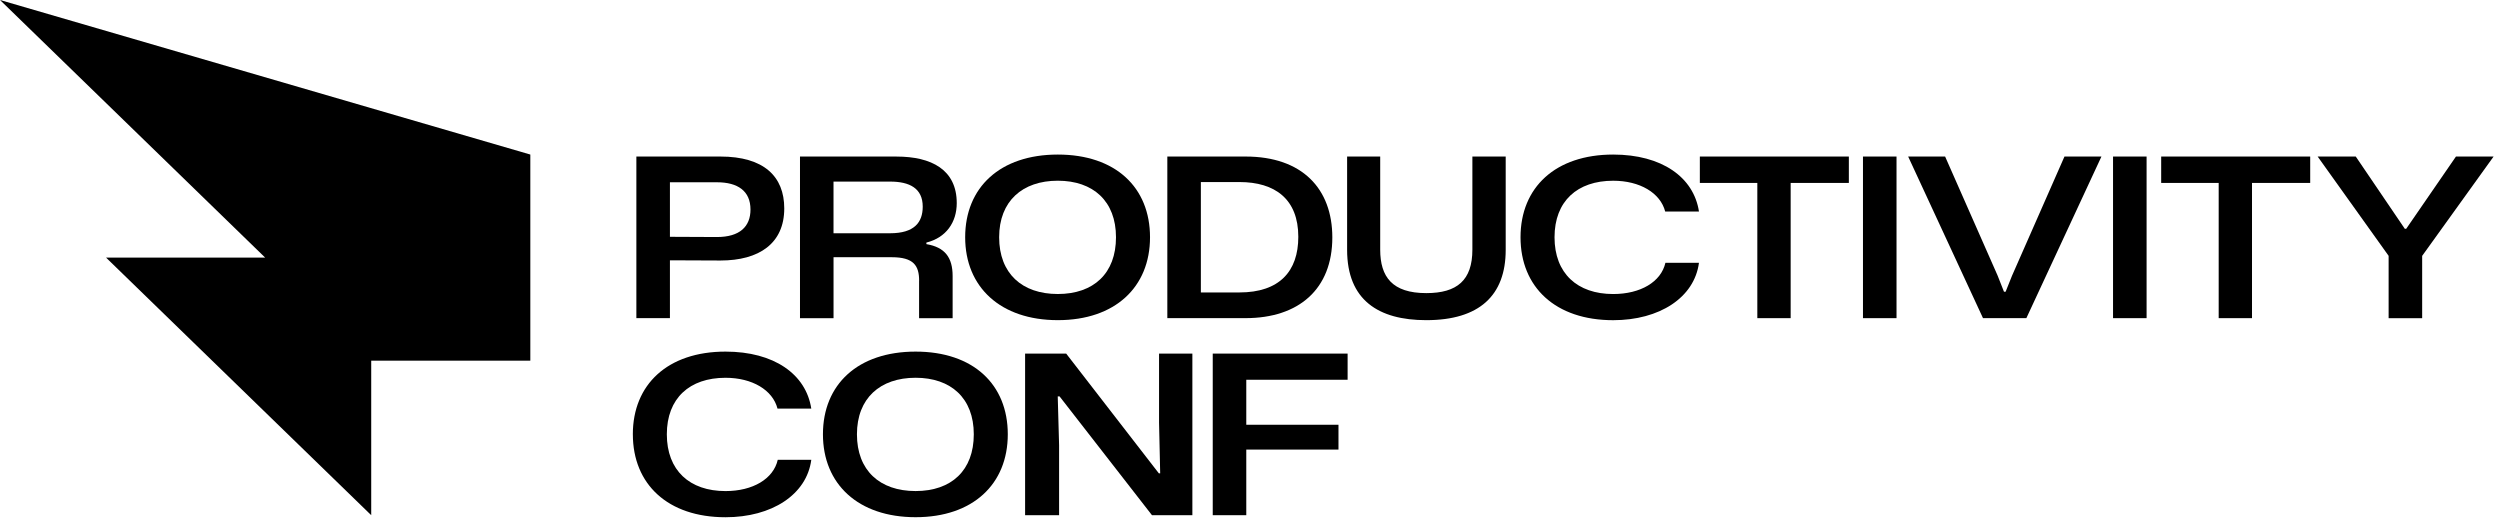
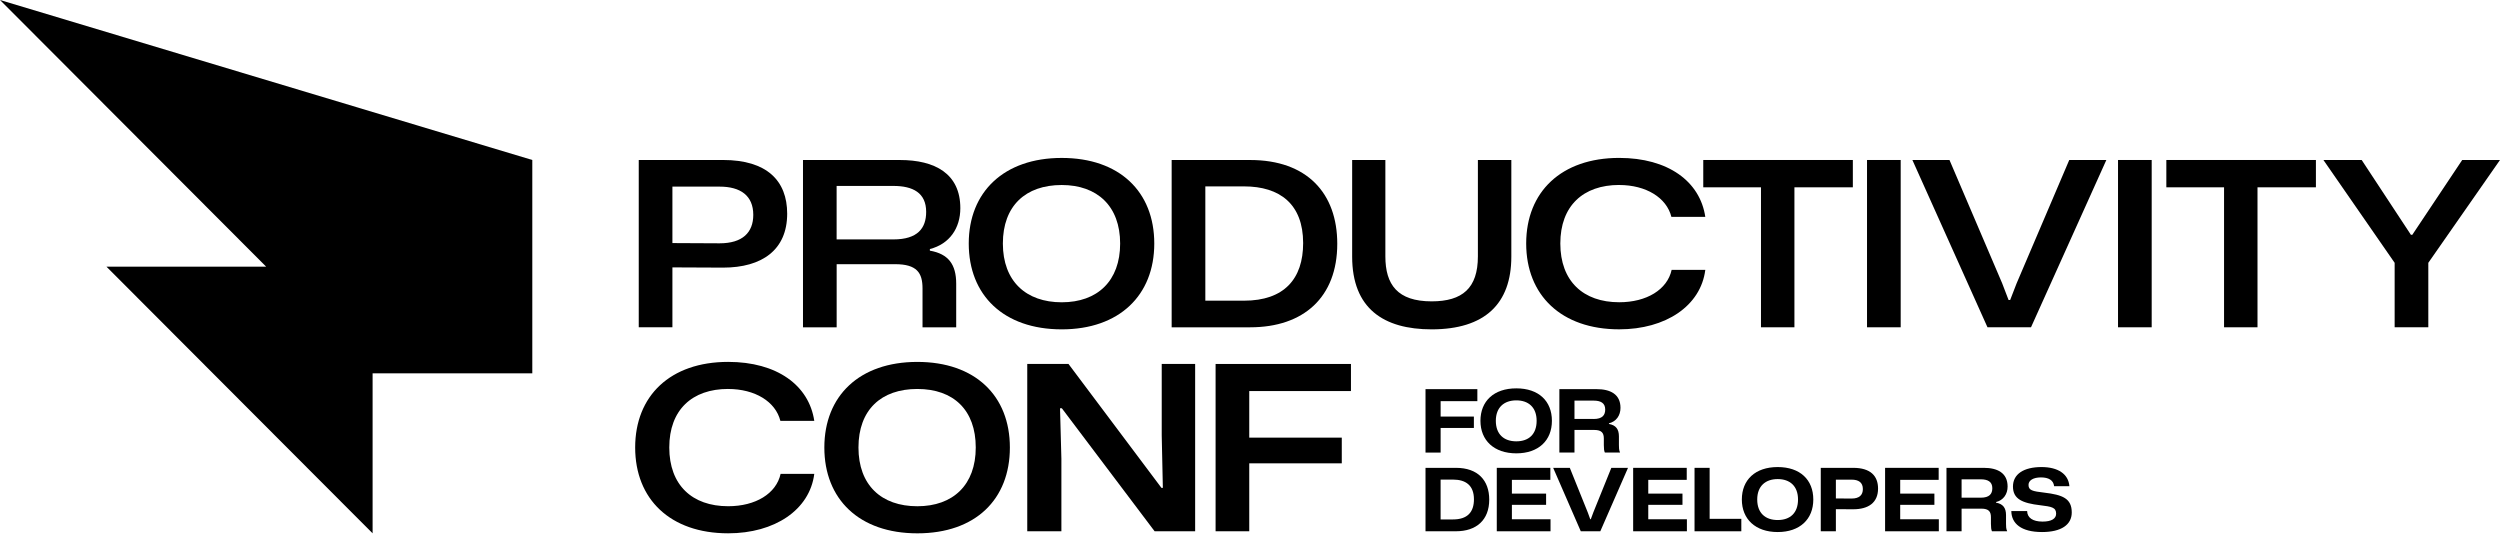
- <svg xmlns="http://www.w3.org/2000/svg" width="232" height="48" viewBox="0 0 232 48" fill="none">
-   <path d="M59.055 14.527H66.849C70.893 14.527 72.779 16.378 72.779 19.341C72.779 22.592 70.449 24.176 66.849 24.176L62.169 24.156V29.525H59.055V14.527ZM62.169 16.915V21.976L66.531 21.996C68.649 21.996 69.645 21.029 69.645 19.445C69.645 17.717 68.46 16.915 66.531 16.915H62.169Z" fill="black" />
-   <path d="M85.291 26.049V29.527H88.404V25.619C88.404 23.89 87.684 22.943 85.969 22.655V22.511C87.791 22.058 88.786 20.639 88.786 18.849C88.786 15.743 86.436 14.529 83.196 14.529H74.239V29.527H77.352V23.87H82.753C84.786 23.87 85.295 24.651 85.295 26.051L85.291 26.049ZM82.602 21.646H77.35V16.852H82.602C84.402 16.852 85.629 17.468 85.629 19.176C85.629 20.637 84.846 21.646 82.602 21.646Z" fill="black" />
-   <path d="M89.568 22.017C89.568 17.388 92.807 14.343 98.166 14.343C103.524 14.343 106.722 17.388 106.722 22.017C106.722 26.645 103.482 29.71 98.166 29.71C92.849 29.71 89.568 26.645 89.568 22.017ZM103.564 22.017C103.564 18.664 101.447 16.77 98.164 16.77C94.881 16.77 92.721 18.662 92.721 22.017C92.721 25.372 94.838 27.284 98.164 27.284C101.489 27.284 103.564 25.372 103.564 22.017Z" fill="black" />
-   <path d="M108.328 14.527H115.592C120.844 14.527 123.64 17.511 123.64 22.035C123.64 26.829 120.527 29.523 115.592 29.523H108.328V14.525V14.527ZM115.019 27.139C118.725 27.139 120.483 25.184 120.483 21.976C120.483 18.478 118.323 16.894 115.019 16.894H111.44V27.139H115.019Z" fill="black" />
-   <path d="M125.012 23.188V14.527H128.083V23.168C128.083 25.699 129.205 27.201 132.36 27.201C135.219 27.201 136.637 26.007 136.637 23.168V14.527H139.729V23.188C139.729 27.427 137.273 29.711 132.36 29.711C127.913 29.711 125.012 27.839 125.012 23.188Z" fill="black" />
-   <path d="M141.105 22.017C141.105 17.388 144.344 14.343 149.703 14.343C154.213 14.343 157.177 16.441 157.664 19.631H154.53C154.085 17.902 152.18 16.772 149.703 16.772C146.378 16.772 144.26 18.664 144.26 22.019C144.26 25.373 146.378 27.286 149.703 27.286C152.245 27.286 154.15 26.155 154.551 24.386H157.664C157.24 27.616 154.001 29.714 149.703 29.714C144.346 29.714 141.105 26.649 141.105 22.02V22.017Z" fill="black" />
-   <path d="M163.08 16.976H157.745V14.527H171.573V16.976H166.173V29.525H163.08V16.976Z" fill="black" />
-   <path d="M172.884 14.527H175.997V29.525H172.884V14.527Z" fill="black" />
-   <path d="M177.077 14.527H180.507L185.378 25.574L185.971 27.076H186.12L186.712 25.595L191.583 14.527H195.014L188.046 29.525H184.023L177.077 14.527Z" fill="black" />
-   <path d="M196.09 14.527H199.203V29.525H196.09V14.527Z" fill="black" />
-   <path d="M205.894 16.976H200.558V14.527H214.387V16.976H208.986V29.525H205.894V16.976Z" fill="black" />
-   <path d="M221.666 23.745L215.08 14.529H218.616L223.168 21.235H223.294L227.911 14.529H231.404L224.777 23.745V29.527H221.664V23.745H221.666Z" fill="black" />
-   <path d="M58.727 40.303C58.727 35.674 61.966 32.629 67.325 32.629C71.835 32.629 74.799 34.727 75.286 37.917H72.152C71.707 36.188 69.801 35.058 67.325 35.058C63.999 35.058 61.882 36.95 61.882 40.304C61.882 43.659 63.999 45.572 67.325 45.572C69.866 45.572 71.772 44.441 72.175 42.672H75.288C74.864 45.902 71.624 48 67.326 48C61.97 48 58.729 44.935 58.729 40.306L58.727 40.303Z" fill="black" />
-   <path d="M76.369 40.303C76.369 35.674 79.609 32.629 84.967 32.629C90.326 32.629 93.523 35.674 93.523 40.303C93.523 44.931 90.284 47.996 84.967 47.996C79.651 47.996 76.369 44.931 76.369 40.303ZM90.368 40.303C90.368 36.95 88.25 35.056 84.967 35.056C81.684 35.056 79.524 36.948 79.524 40.303C79.524 43.658 81.642 45.57 84.967 45.57C88.292 45.57 90.368 43.658 90.368 40.303Z" fill="black" />
-   <path d="M95.131 32.813H98.941L107.539 43.923H107.665L107.56 39.213V32.815H110.652V47.812H106.905L98.328 36.786H98.158L98.284 41.312V47.812H95.129V32.815L95.131 32.813Z" fill="black" />
-   <path d="M112.542 32.813H125.058V35.241H115.655V39.417H124.211V41.721H115.655V47.81H112.542V32.813Z" fill="black" />
-   <path d="M49.214 14.342L0 0L24.607 23.906H9.842L34.449 47.811V33.467H49.214V14.342Z" fill="black" />
+ <svg xmlns="http://www.w3.org/2000/svg" width="225" height="48" viewBox="0 0 225 48" fill="none">
+   <path d="M47.907 14.399L0 0L23.953 24H9.581L33.534 48V33.599H47.907V14.399Z" fill="black" />
+   <path d="M60.517 24.065L65.073 24.086C68.578 24.086 70.846 22.496 70.846 19.232C70.846 16.257 69.012 14.399 65.073 14.399H57.487V29.456H60.517V24.065ZM60.517 16.796H64.765C66.64 16.796 67.795 17.601 67.795 19.337C67.795 20.926 66.826 21.898 64.765 21.898L60.517 21.877V16.796Z" fill="black" />
+   <path d="M75.296 23.776H80.553C82.532 23.776 83.027 24.561 83.027 25.966V29.457H86.058V25.534C86.058 23.799 85.356 22.85 83.688 22.559V22.414C85.46 21.959 86.43 20.535 86.43 18.738C86.43 15.62 84.141 14.401 80.988 14.401H72.269V29.457H75.299V23.778L75.296 23.776ZM75.296 16.734H80.408C82.16 16.734 83.355 17.353 83.355 19.068C83.355 20.535 82.592 21.547 80.408 21.547H75.296V16.734Z" fill="black" />
+   <path d="M95.556 29.642C100.73 29.642 103.885 26.585 103.885 21.918C103.885 17.251 100.752 14.214 95.556 14.214C90.36 14.214 87.187 17.271 87.187 21.918C87.187 26.565 90.32 29.642 95.556 29.642ZM95.556 16.651C98.752 16.651 100.813 18.55 100.813 21.918C100.813 25.286 98.773 27.206 95.556 27.206C92.34 27.206 90.258 25.307 90.258 21.918C90.258 18.529 92.299 16.651 95.556 16.651Z" fill="black" />
+   <path d="M120.354 21.938C120.354 17.394 117.633 14.401 112.52 14.401H105.449V29.457H112.52C117.324 29.457 120.354 26.751 120.354 21.94V21.938ZM108.48 27.061V16.775H111.964C115.181 16.775 117.283 18.365 117.283 21.877C117.283 25.1 115.571 27.061 111.964 27.061H108.48Z" fill="black" />
+   <path d="M133.01 23.074C133.01 25.924 131.629 27.122 128.846 27.122C125.775 27.122 124.683 25.614 124.683 23.074V14.399H121.694V23.094C121.694 27.762 124.518 29.642 128.846 29.642C133.629 29.642 136.02 27.349 136.02 23.094V14.399H133.01V23.074Z" fill="black" />
+   <path d="M145.727 16.65C148.138 16.65 149.994 17.786 150.426 19.521H153.477C153.003 16.319 150.117 14.212 145.727 14.212C140.512 14.212 137.357 17.269 137.357 21.916C137.357 26.563 140.511 29.64 145.727 29.64C149.911 29.64 153.066 27.534 153.477 24.291H150.447C150.056 26.067 148.199 27.202 145.727 27.202C142.49 27.202 140.429 25.303 140.429 21.914C140.429 18.526 142.49 16.647 145.727 16.647V16.65Z" fill="black" />
+   <path d="M153.294 16.858H158.488V29.456H161.498V16.858H166.756V14.399H153.294V16.858Z" fill="black" />
+   <path d="M171.062 14.399H168.032V29.456H171.062V14.399Z" fill="black" />
+   <path d="M181.491 25.512L180.915 26.999H180.771L180.193 25.491L175.453 14.399H172.114L178.874 29.456H182.79L189.572 14.399H186.233L181.491 25.512Z" fill="black" />
+   <path d="M193.652 14.399H190.622V29.456H193.652V14.399Z" fill="black" />
+   <path d="M194.971 16.858H200.165V29.456H203.175V16.858H208.432V14.399H194.971V16.858Z" fill="black" />
+   <path d="M221.599 14.399L217.107 21.133H216.982L212.551 14.399H209.107L215.518 23.653V29.456H218.548V23.653L225 14.399H221.599Z" fill="black" />
+   <path d="M65.535 35.008C67.946 35.008 69.802 36.144 70.234 37.879H73.285C72.81 34.677 69.925 32.57 65.535 32.57C60.32 32.57 57.165 35.627 57.165 40.274C57.165 44.921 60.319 47.998 65.535 47.998C69.719 47.998 72.874 45.892 73.285 42.649H70.254C69.862 44.425 68.007 45.56 65.533 45.56C62.296 45.56 60.235 43.661 60.235 40.272C60.235 36.883 62.296 35.005 65.533 35.005L65.535 35.008Z" fill="black" />
+   <path d="M82.56 32.572C77.346 32.572 74.191 35.629 74.191 40.276C74.191 44.923 77.324 48 82.56 48C87.797 48 90.889 44.943 90.889 40.276C90.889 35.609 87.756 32.572 82.56 32.572ZM82.56 45.562C79.323 45.562 77.262 43.663 77.262 40.274C77.262 36.885 79.303 35.007 82.56 35.007C85.818 35.007 87.818 36.906 87.818 40.274C87.818 43.642 85.777 45.562 82.56 45.562Z" fill="black" />
+   <path d="M104.555 39.18L104.657 43.911H104.532L96.165 32.757H92.453V47.814H95.525V41.288L95.402 36.744H95.566L103.915 47.814H107.563V32.757H104.555V39.18Z" fill="black" />
+   <path d="M109.403 47.814H112.433V41.7H120.76V39.387H112.433V35.195H121.586V32.757H109.403V47.814Z" fill="black" />
+   <path d="M128.296 35.023H132.962V36.104H129.656V37.491H132.649V38.516H129.656V40.732H128.296V35.025V35.023Z" fill="black" />
+   <path d="M133.24 37.873C133.24 36.104 134.444 34.952 136.468 34.952C138.492 34.952 139.672 36.104 139.672 37.873C139.672 39.642 138.468 40.801 136.468 40.801C134.468 40.801 133.24 39.642 133.24 37.873ZM138.297 37.873C138.297 36.667 137.569 36.033 136.468 36.033C135.367 36.033 134.625 36.667 134.625 37.873C134.625 39.079 135.344 39.72 136.468 39.72C137.592 39.72 138.297 39.079 138.297 37.873Z" fill="black" />
+   <path d="M140.343 35.023H143.703C144.914 35.023 145.844 35.469 145.844 36.706C145.844 37.387 145.468 37.937 144.804 38.1V38.155C145.422 38.265 145.703 38.617 145.703 39.275V40.058C145.703 40.278 145.703 40.503 145.805 40.731H144.438C144.367 40.589 144.345 40.371 144.345 40.058V39.471C144.345 38.977 144.164 38.695 143.478 38.695H141.703V40.731H140.343V35.023ZM143.43 37.709C144.211 37.709 144.469 37.364 144.469 36.855C144.469 36.261 144.047 36.056 143.43 36.056H141.703V37.707H143.43V37.709Z" fill="black" />
+   <path d="M128.296 42.106H131.038C133.015 42.106 134.031 43.241 134.031 44.964C134.031 46.811 132.867 47.814 131.038 47.814H128.296V42.106ZM130.772 46.749C132.085 46.749 132.655 46.076 132.655 44.941C132.655 43.672 131.905 43.163 130.772 43.163H129.654V46.749H130.772Z" fill="black" />
+   <path d="M134.71 42.106H139.532V43.187H136.07V44.425H139.149V45.435H136.07V46.734H139.547V47.815H134.71V42.108V42.106Z" fill="black" />
+   <path d="M139.781 42.106H141.283L142.901 46.123L143.12 46.725H143.174L143.394 46.13L145.02 42.106H146.521L144.028 47.814H142.27L139.785 42.106H139.781Z" fill="black" />
+   <path d="M146.984 42.106H151.806V43.187H148.344V44.425H151.423V45.435H148.344V46.734H151.821V47.815H146.984V42.108V42.106Z" fill="black" />
+   <path d="M152.508 42.106H153.867V46.695H156.719V47.815H152.508V42.108V42.106Z" fill="black" />
+   <path d="M156.766 44.956C156.766 43.187 157.969 42.035 159.993 42.035C162.018 42.035 163.197 43.187 163.197 44.956C163.197 46.725 161.993 47.884 159.993 47.884C157.994 47.884 156.766 46.725 156.766 44.956ZM161.822 44.956C161.822 43.75 161.095 43.117 159.993 43.117C158.892 43.117 158.15 43.75 158.15 44.956C158.15 46.162 158.87 46.803 159.993 46.803C161.117 46.803 161.822 46.162 161.822 44.956Z" fill="black" />
+   <path d="M163.869 42.106H166.791C168.346 42.106 169.025 42.835 169.025 43.97C169.025 45.254 168.142 45.834 166.791 45.834L165.229 45.827V47.815H163.869V42.108V42.106ZM165.229 43.17V44.861L166.65 44.869C167.346 44.869 167.658 44.548 167.658 44.015C167.658 43.413 167.26 43.169 166.65 43.169H165.229V43.17Z" fill="black" />
+   <path d="M169.658 42.106H174.48V43.187H171.018V44.425H174.096V45.435H171.018V46.734H174.495V47.815H169.658V42.108V42.106Z" fill="black" />
+   <path d="M175.183 42.106H178.543C179.754 42.106 180.684 42.552 180.684 43.789C180.684 44.47 180.308 45.02 179.644 45.184V45.238C180.261 45.348 180.542 45.7 180.542 46.358V47.141C180.542 47.361 180.542 47.586 180.645 47.814H179.277C179.207 47.672 179.184 47.454 179.184 47.141V46.553C179.184 46.06 179.004 45.778 178.317 45.778H176.543V47.814H175.183V42.106ZM178.269 44.792C179.05 44.792 179.309 44.447 179.309 43.938C179.309 43.344 178.887 43.139 178.269 43.139H176.543V44.79H178.269V44.792Z" fill="black" />
+   <path d="M181.019 45.996H182.442C182.457 46.591 182.935 46.943 183.833 46.943C184.639 46.943 185.052 46.677 185.052 46.231C185.052 45.659 184.629 45.597 183.621 45.472C182.012 45.284 181.167 44.917 181.167 43.789C181.167 42.662 182.144 42.035 183.738 42.035C185.223 42.035 186.16 42.662 186.246 43.758H184.871C184.808 43.21 184.363 42.967 183.684 42.967C183.005 42.967 182.566 43.227 182.566 43.64C182.566 44.134 182.918 44.212 183.98 44.337C185.638 44.533 186.458 44.861 186.458 46.123C186.458 47.227 185.513 47.884 183.785 47.884C181.893 47.884 181.033 47.109 181.019 45.998V45.996Z" fill="black" />
</svg>
